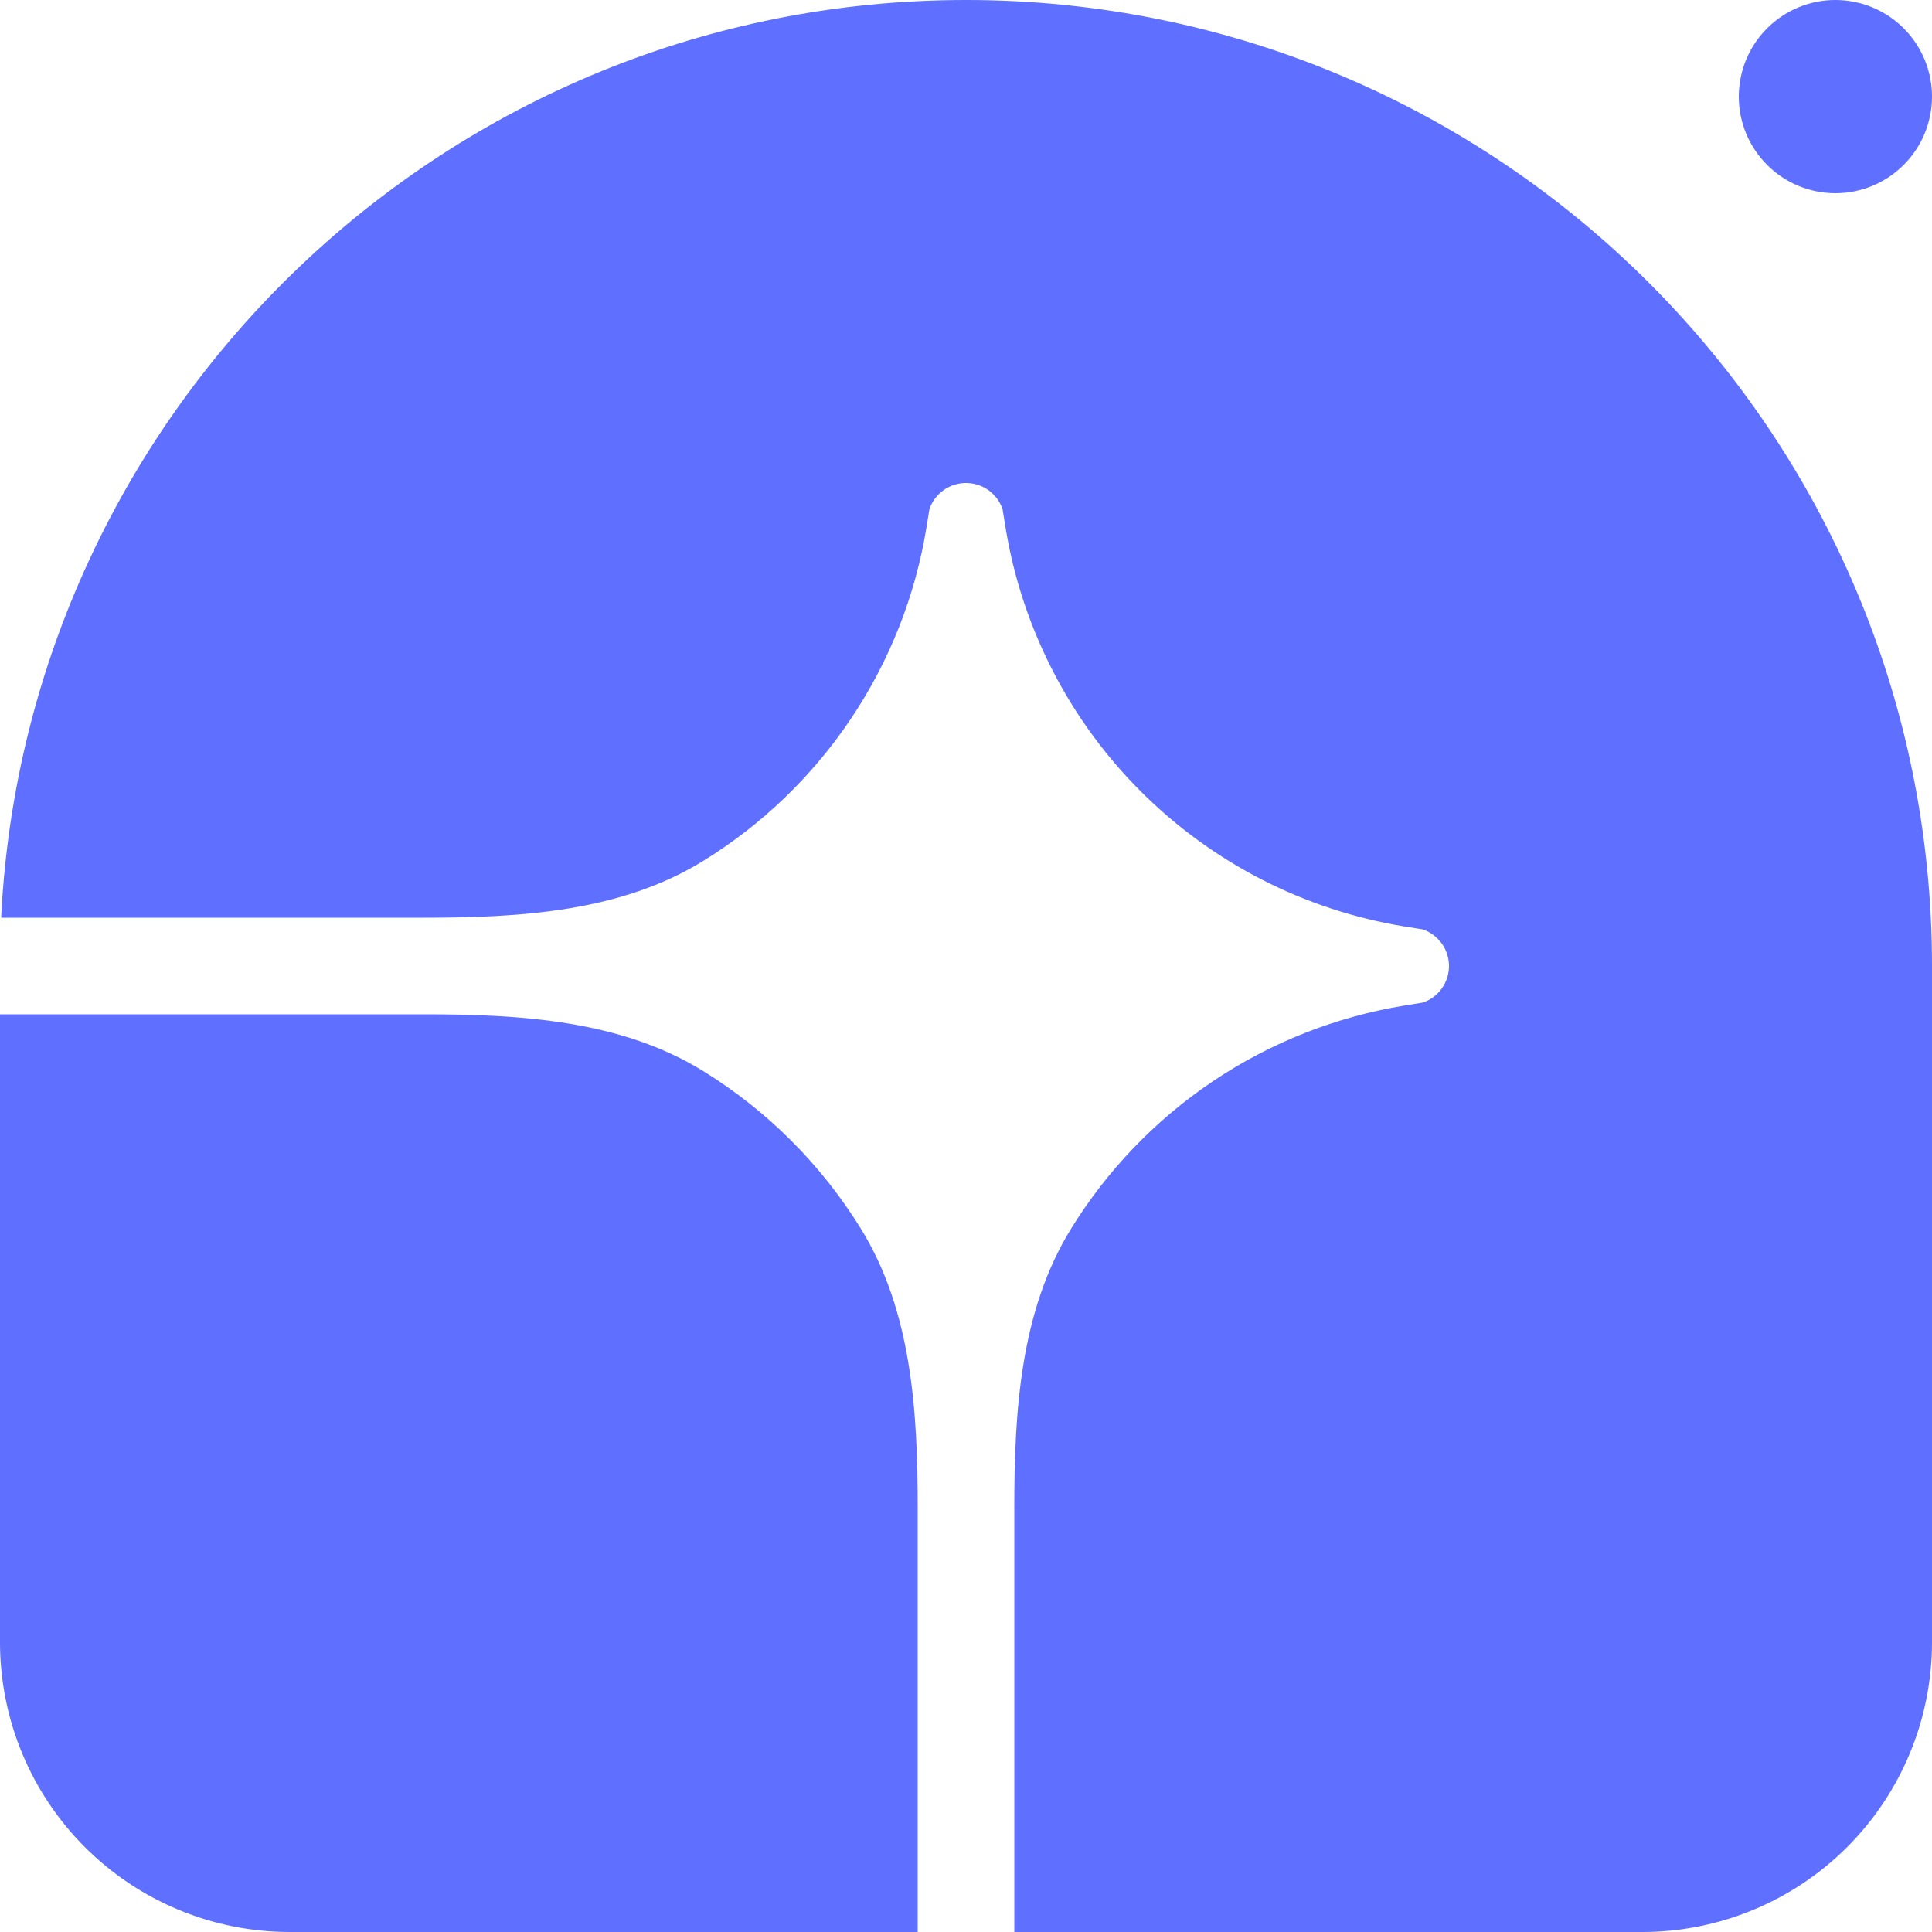
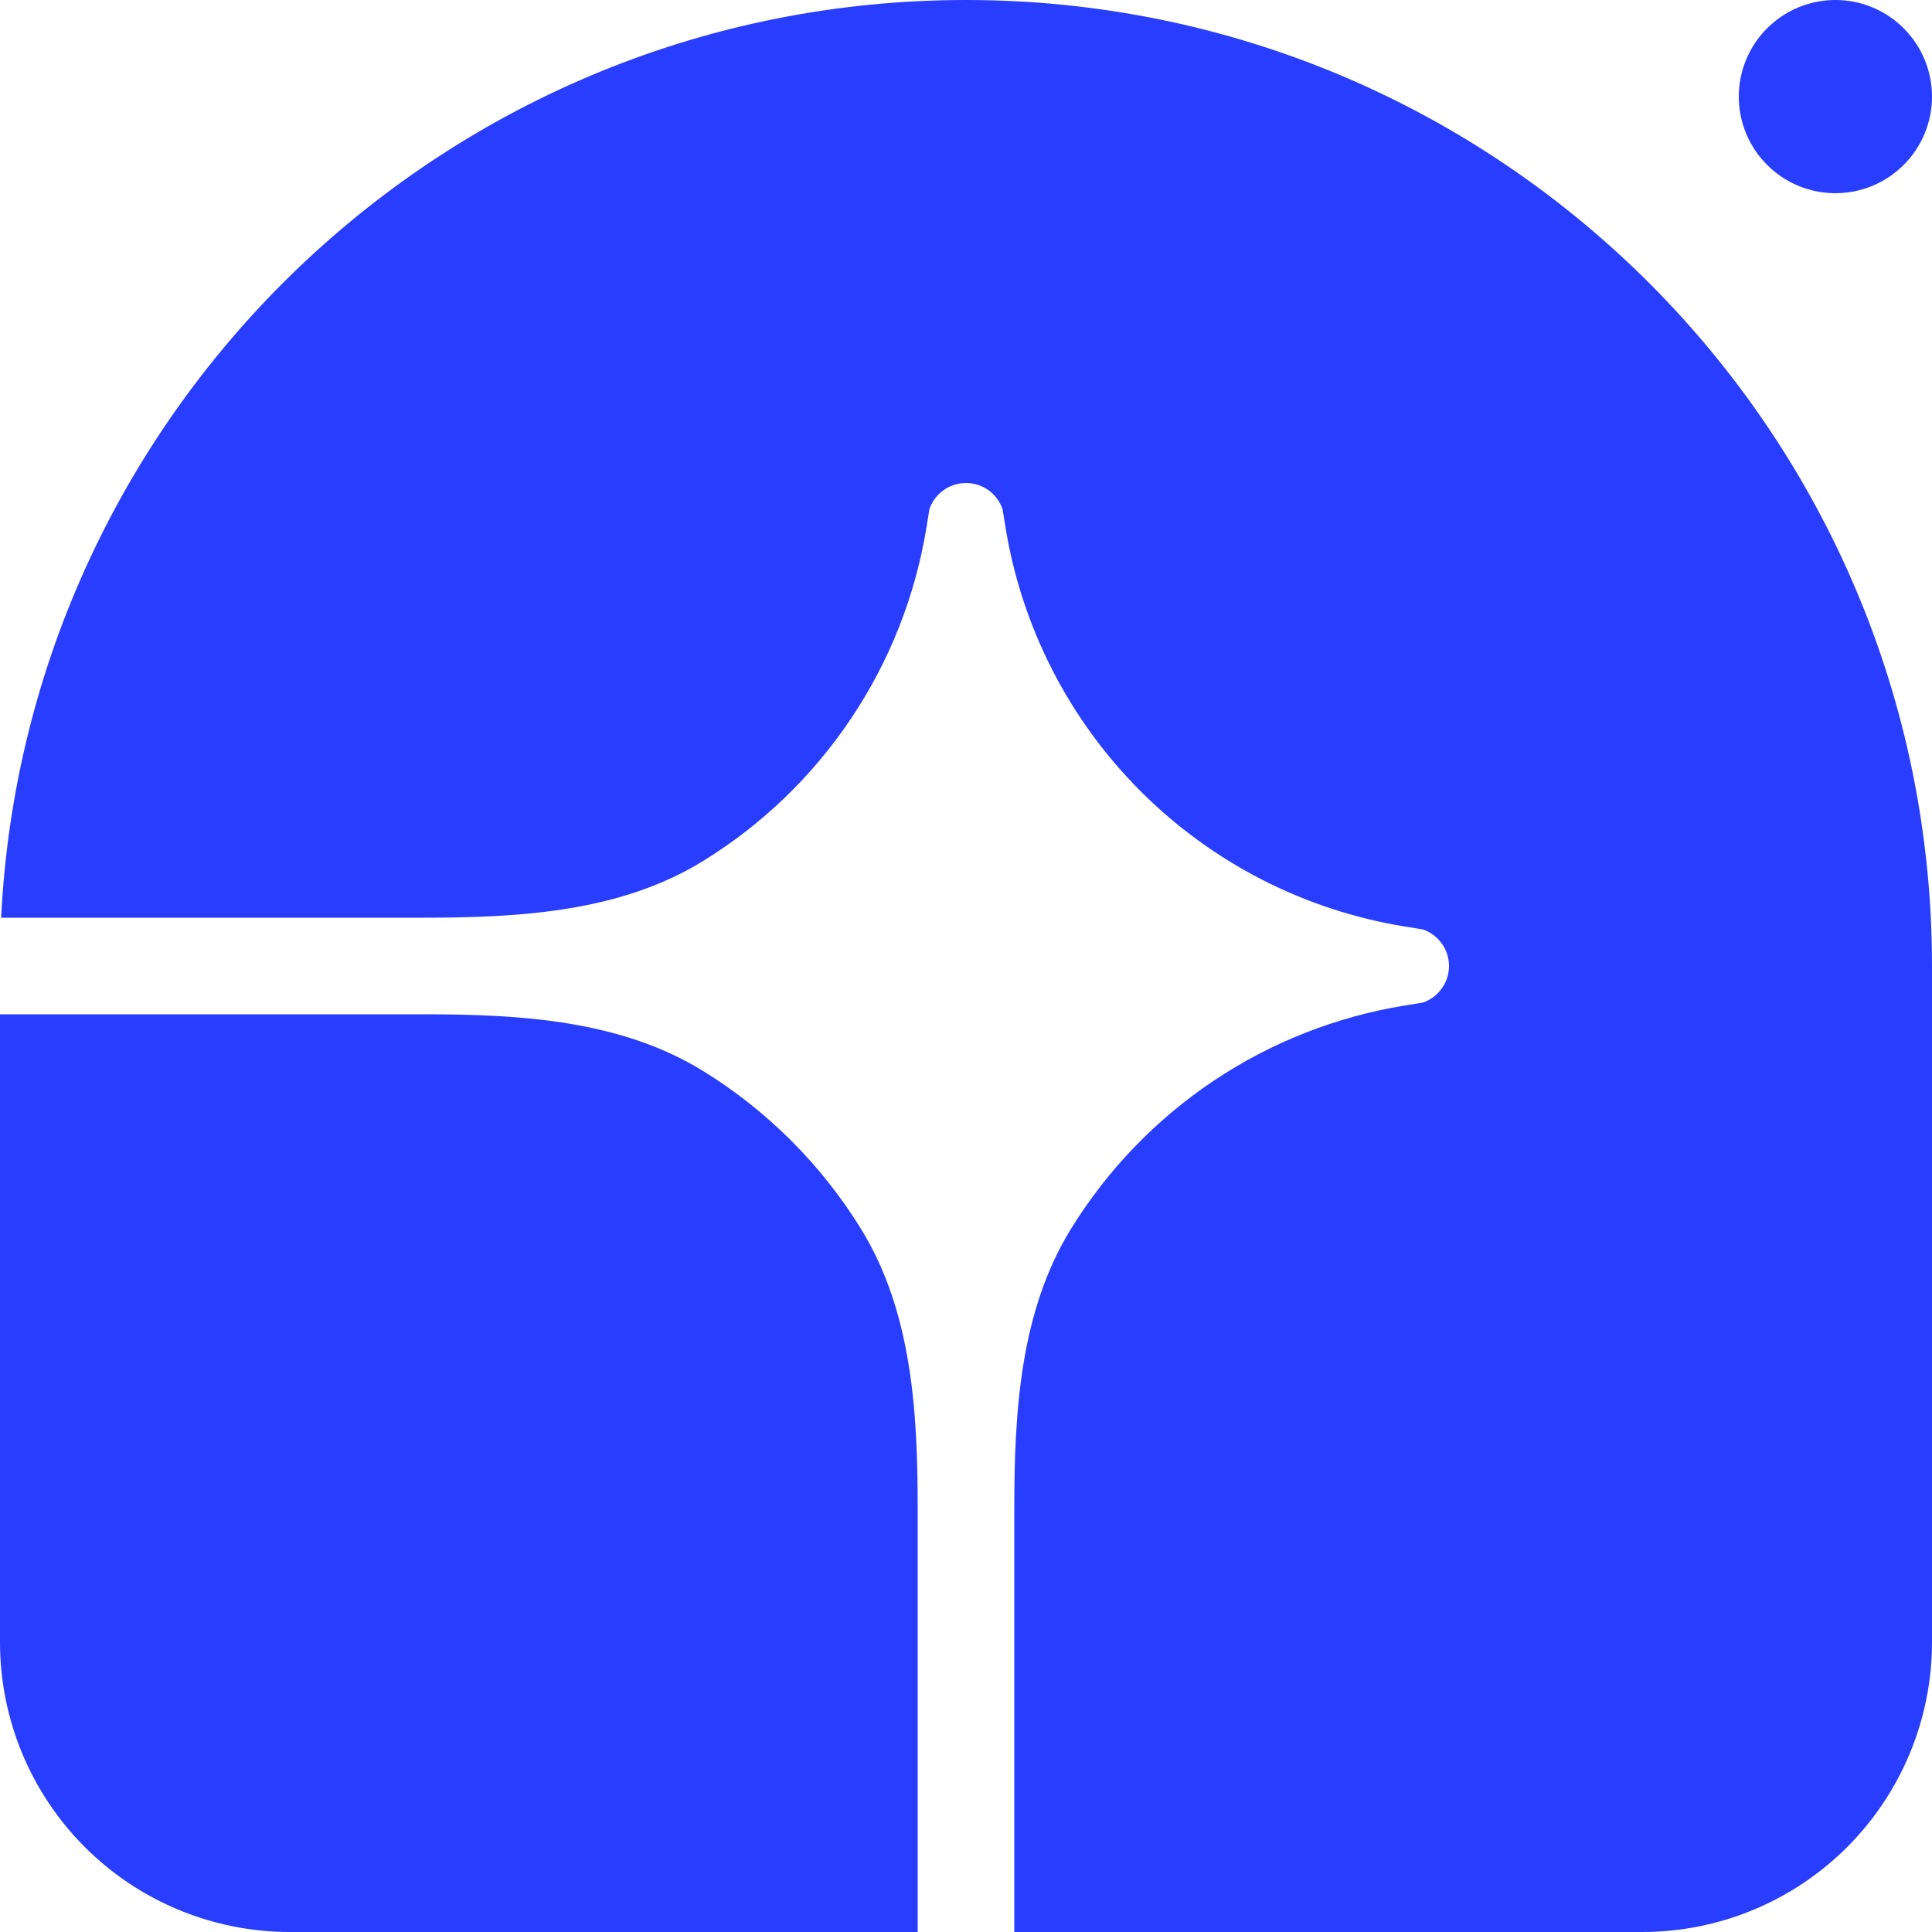
<svg xmlns="http://www.w3.org/2000/svg" viewBox="0 0 46 46" preserveAspectRatio="xMinYMid slice" fill="none">
-   <path d="M23 0C35.703 0 46 10.297 46 23V39.1C46 40.93 45.273 42.685 43.979 43.979C42.685 45.273 40.93 46 39.1 46H24.15V35.91C24.15 33.608 24.29 31.223 25.497 29.263C26.362 27.859 27.518 26.657 28.888 25.738C30.258 24.82 31.81 24.208 33.437 23.942L33.878 23.871C34.059 23.808 34.217 23.691 34.328 23.535C34.44 23.379 34.5 23.192 34.5 23C34.5 22.808 34.44 22.621 34.328 22.465C34.217 22.309 34.059 22.192 33.878 22.129L33.437 22.058C31.059 21.67 28.863 20.544 27.159 18.84C25.456 17.137 24.33 14.941 23.942 12.563L23.87 12.122C23.808 11.941 23.691 11.783 23.535 11.671C23.379 11.56 23.192 11.5 23 11.5C22.808 11.5 22.621 11.56 22.465 11.671C22.309 11.783 22.191 11.941 22.129 12.122L22.058 12.563C21.792 14.19 21.18 15.742 20.261 17.111C19.343 18.481 18.141 19.638 16.737 20.502C14.777 21.71 12.392 21.85 10.09 21.85H0.027C0.629 9.682 10.683 0 23 0Z" fill="#5F6FFF" />
-   <path d="M0 24.15H10.09C12.392 24.15 14.777 24.29 16.737 25.498C18.269 26.442 19.558 27.731 20.502 29.263C21.71 31.223 21.85 33.608 21.85 35.91V46H6.9C5.07 46 3.315 45.273 2.021 43.979C0.727 42.685 0 40.93 0 39.1L0 24.15ZM46 2.3C46 2.91 45.758 3.495 45.326 3.926C44.895 4.358 44.31 4.6 43.7 4.6C43.09 4.6 42.505 4.358 42.074 3.926C41.642 3.495 41.4 2.91 41.4 2.3C41.4 1.69 41.642 1.105 42.074 0.674C42.505 0.242 43.09 0 43.7 0C44.31 0 44.895 0.242 45.326 0.674C45.758 1.105 46 1.69 46 2.3Z" fill="#5F6FFF" />
+   <path d="M23 0C35.703 0 46 10.297 46 23V39.1C46 40.93 45.273 42.685 43.979 43.979C42.685 45.273 40.93 46 39.1 46H24.15V35.91C24.15 33.608 24.29 31.223 25.497 29.263C26.362 27.859 27.518 26.657 28.888 25.738C30.258 24.82 31.81 24.208 33.437 23.942L33.878 23.871C34.059 23.808 34.217 23.691 34.328 23.535C34.44 23.379 34.5 23.192 34.5 23C34.5 22.808 34.44 22.621 34.328 22.465C34.217 22.309 34.059 22.192 33.878 22.129L33.437 22.058C31.059 21.67 28.863 20.544 27.159 18.84C25.456 17.137 24.33 14.941 23.942 12.563L23.87 12.122C23.808 11.941 23.691 11.783 23.535 11.671C23.379 11.56 23.192 11.5 23 11.5C22.808 11.5 22.621 11.56 22.465 11.671C22.309 11.783 22.191 11.941 22.129 12.122L22.058 12.563C21.792 14.19 21.18 15.742 20.261 17.111C19.343 18.481 18.141 19.638 16.737 20.502C14.777 21.71 12.392 21.85 10.09 21.85H0.027C0.629 9.682 10.683 0 23 0Z" fill="#283dfe" />
+   <path d="M0 24.15H10.09C12.392 24.15 14.777 24.29 16.737 25.498C18.269 26.442 19.558 27.731 20.502 29.263C21.71 31.223 21.85 33.608 21.85 35.91V46H6.9C5.07 46 3.315 45.273 2.021 43.979C0.727 42.685 0 40.93 0 39.1L0 24.15ZM46 2.3C46 2.91 45.758 3.495 45.326 3.926C44.895 4.358 44.31 4.6 43.7 4.6C43.09 4.6 42.505 4.358 42.074 3.926C41.642 3.495 41.4 2.91 41.4 2.3C41.4 1.69 41.642 1.105 42.074 0.674C42.505 0.242 43.09 0 43.7 0C44.31 0 44.895 0.242 45.326 0.674C45.758 1.105 46 1.69 46 2.3Z" fill="#283dfe" />
</svg>
